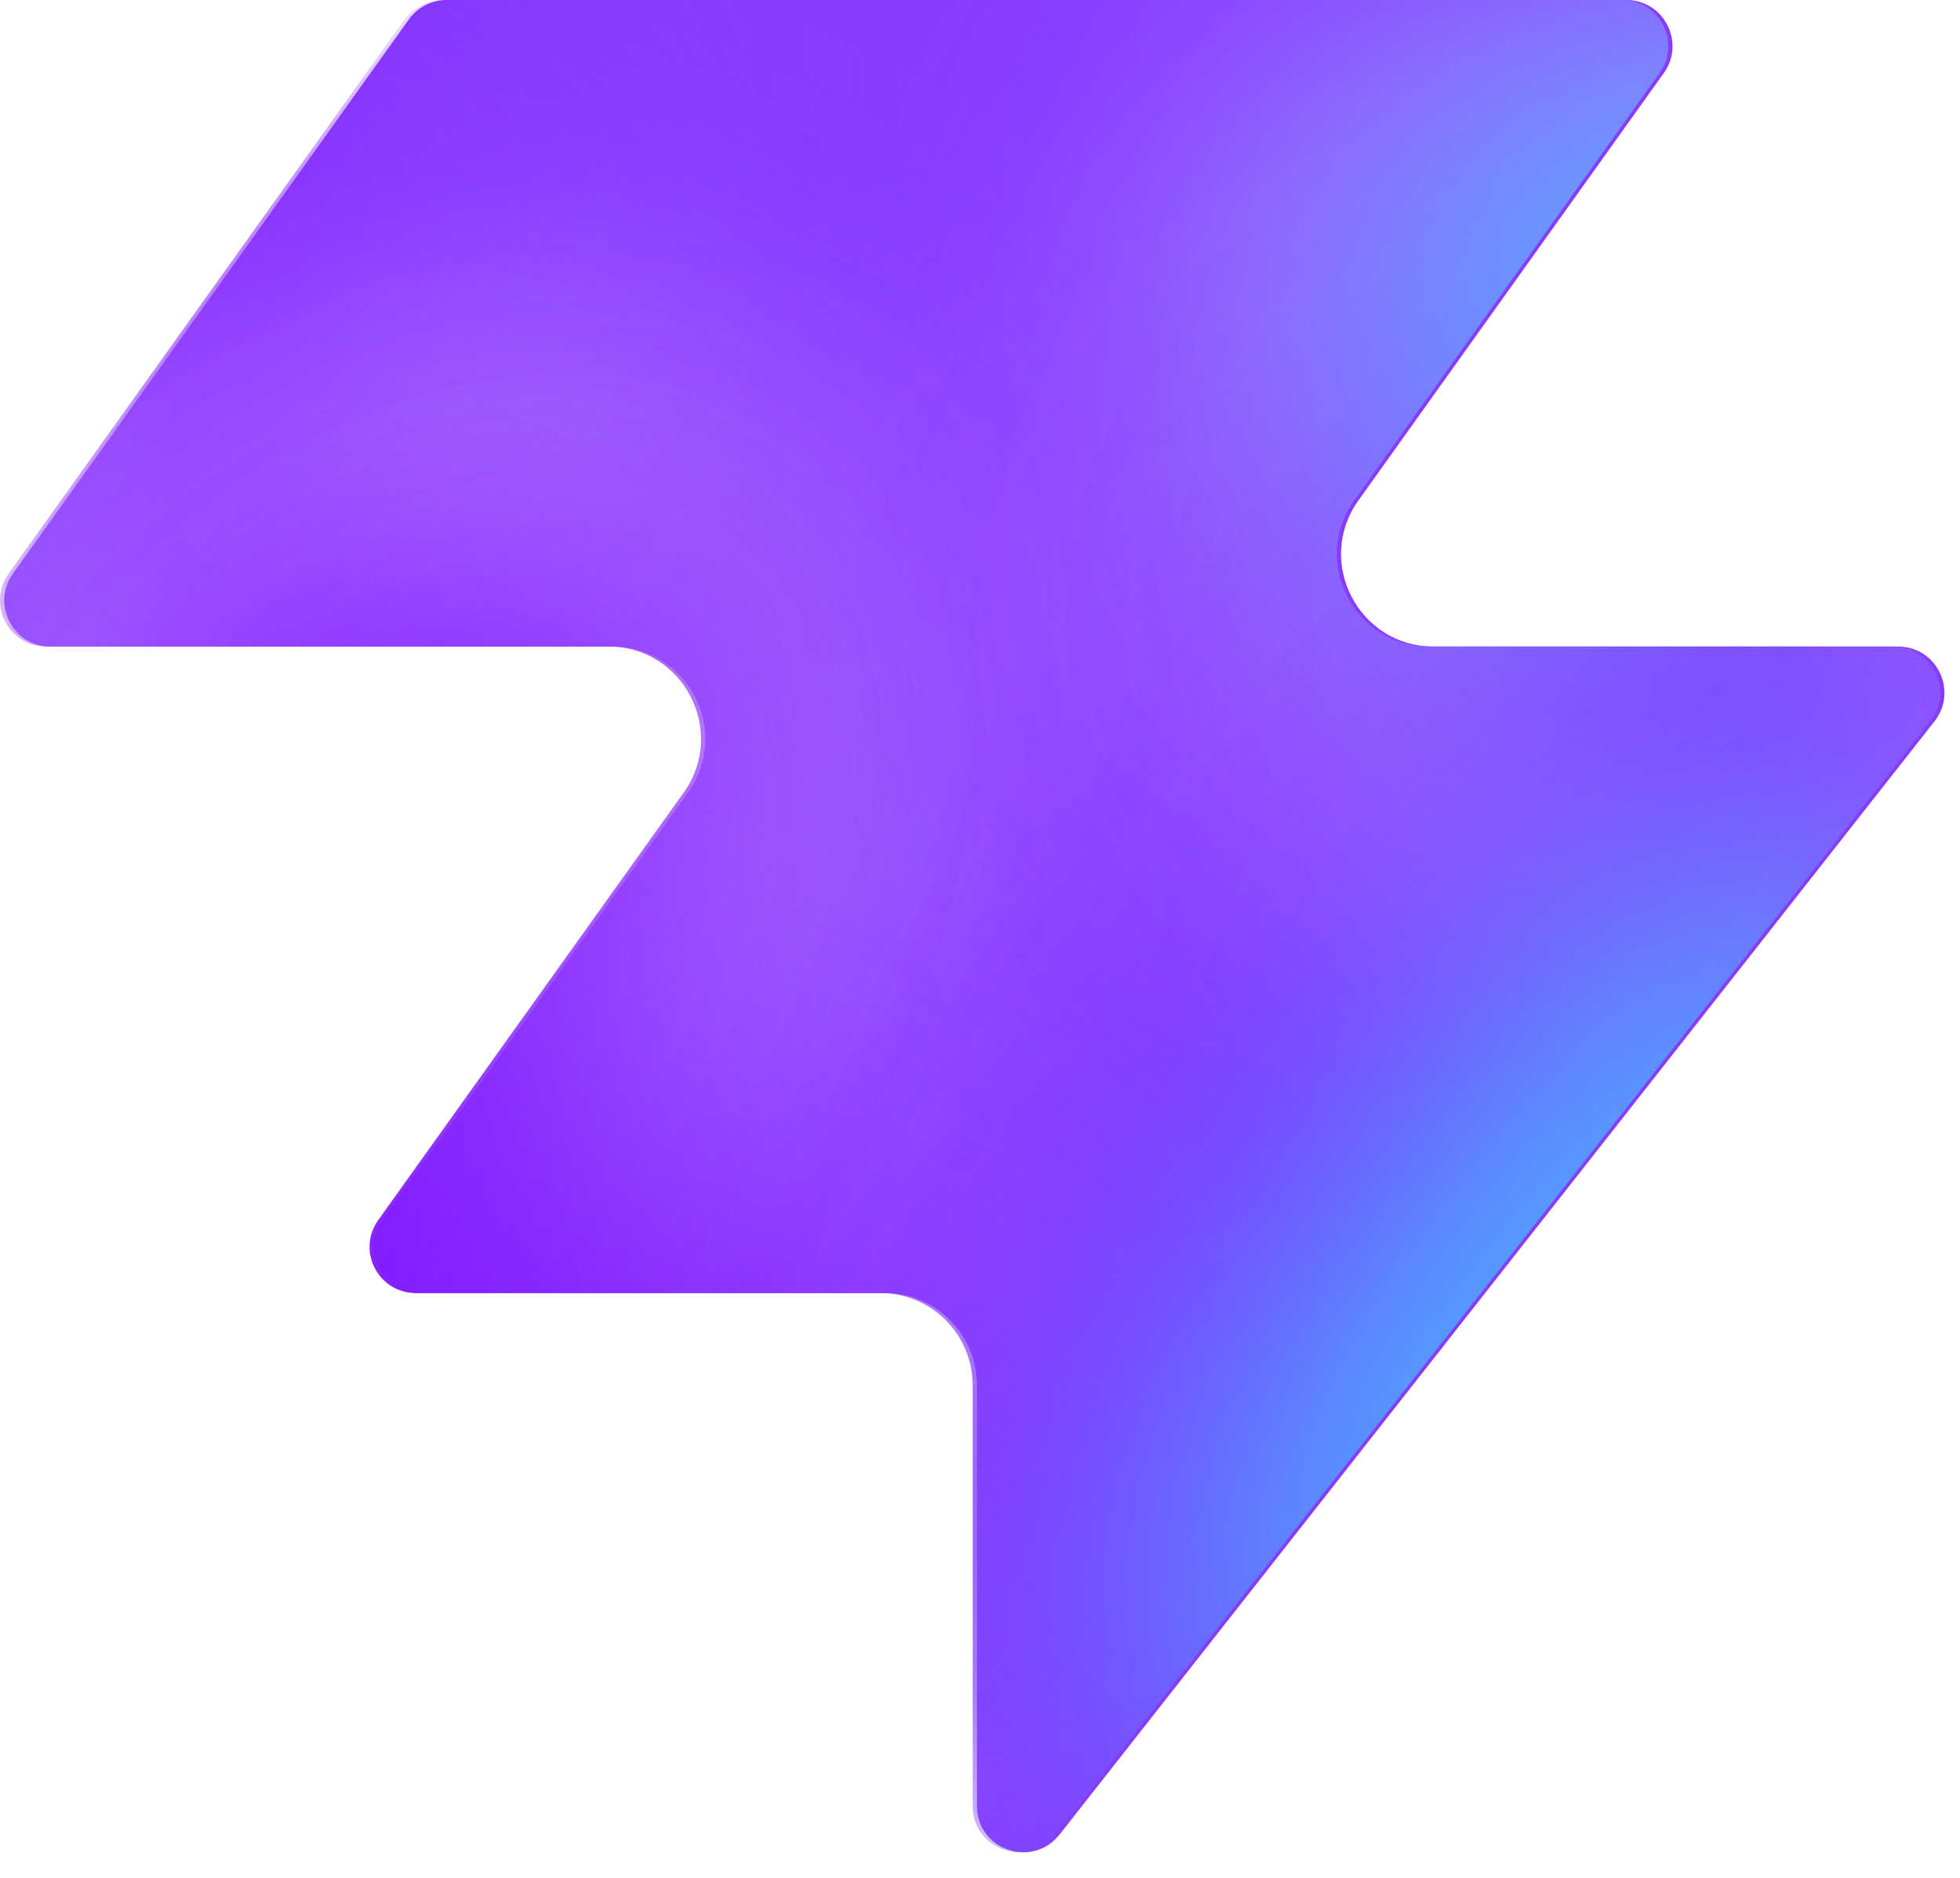
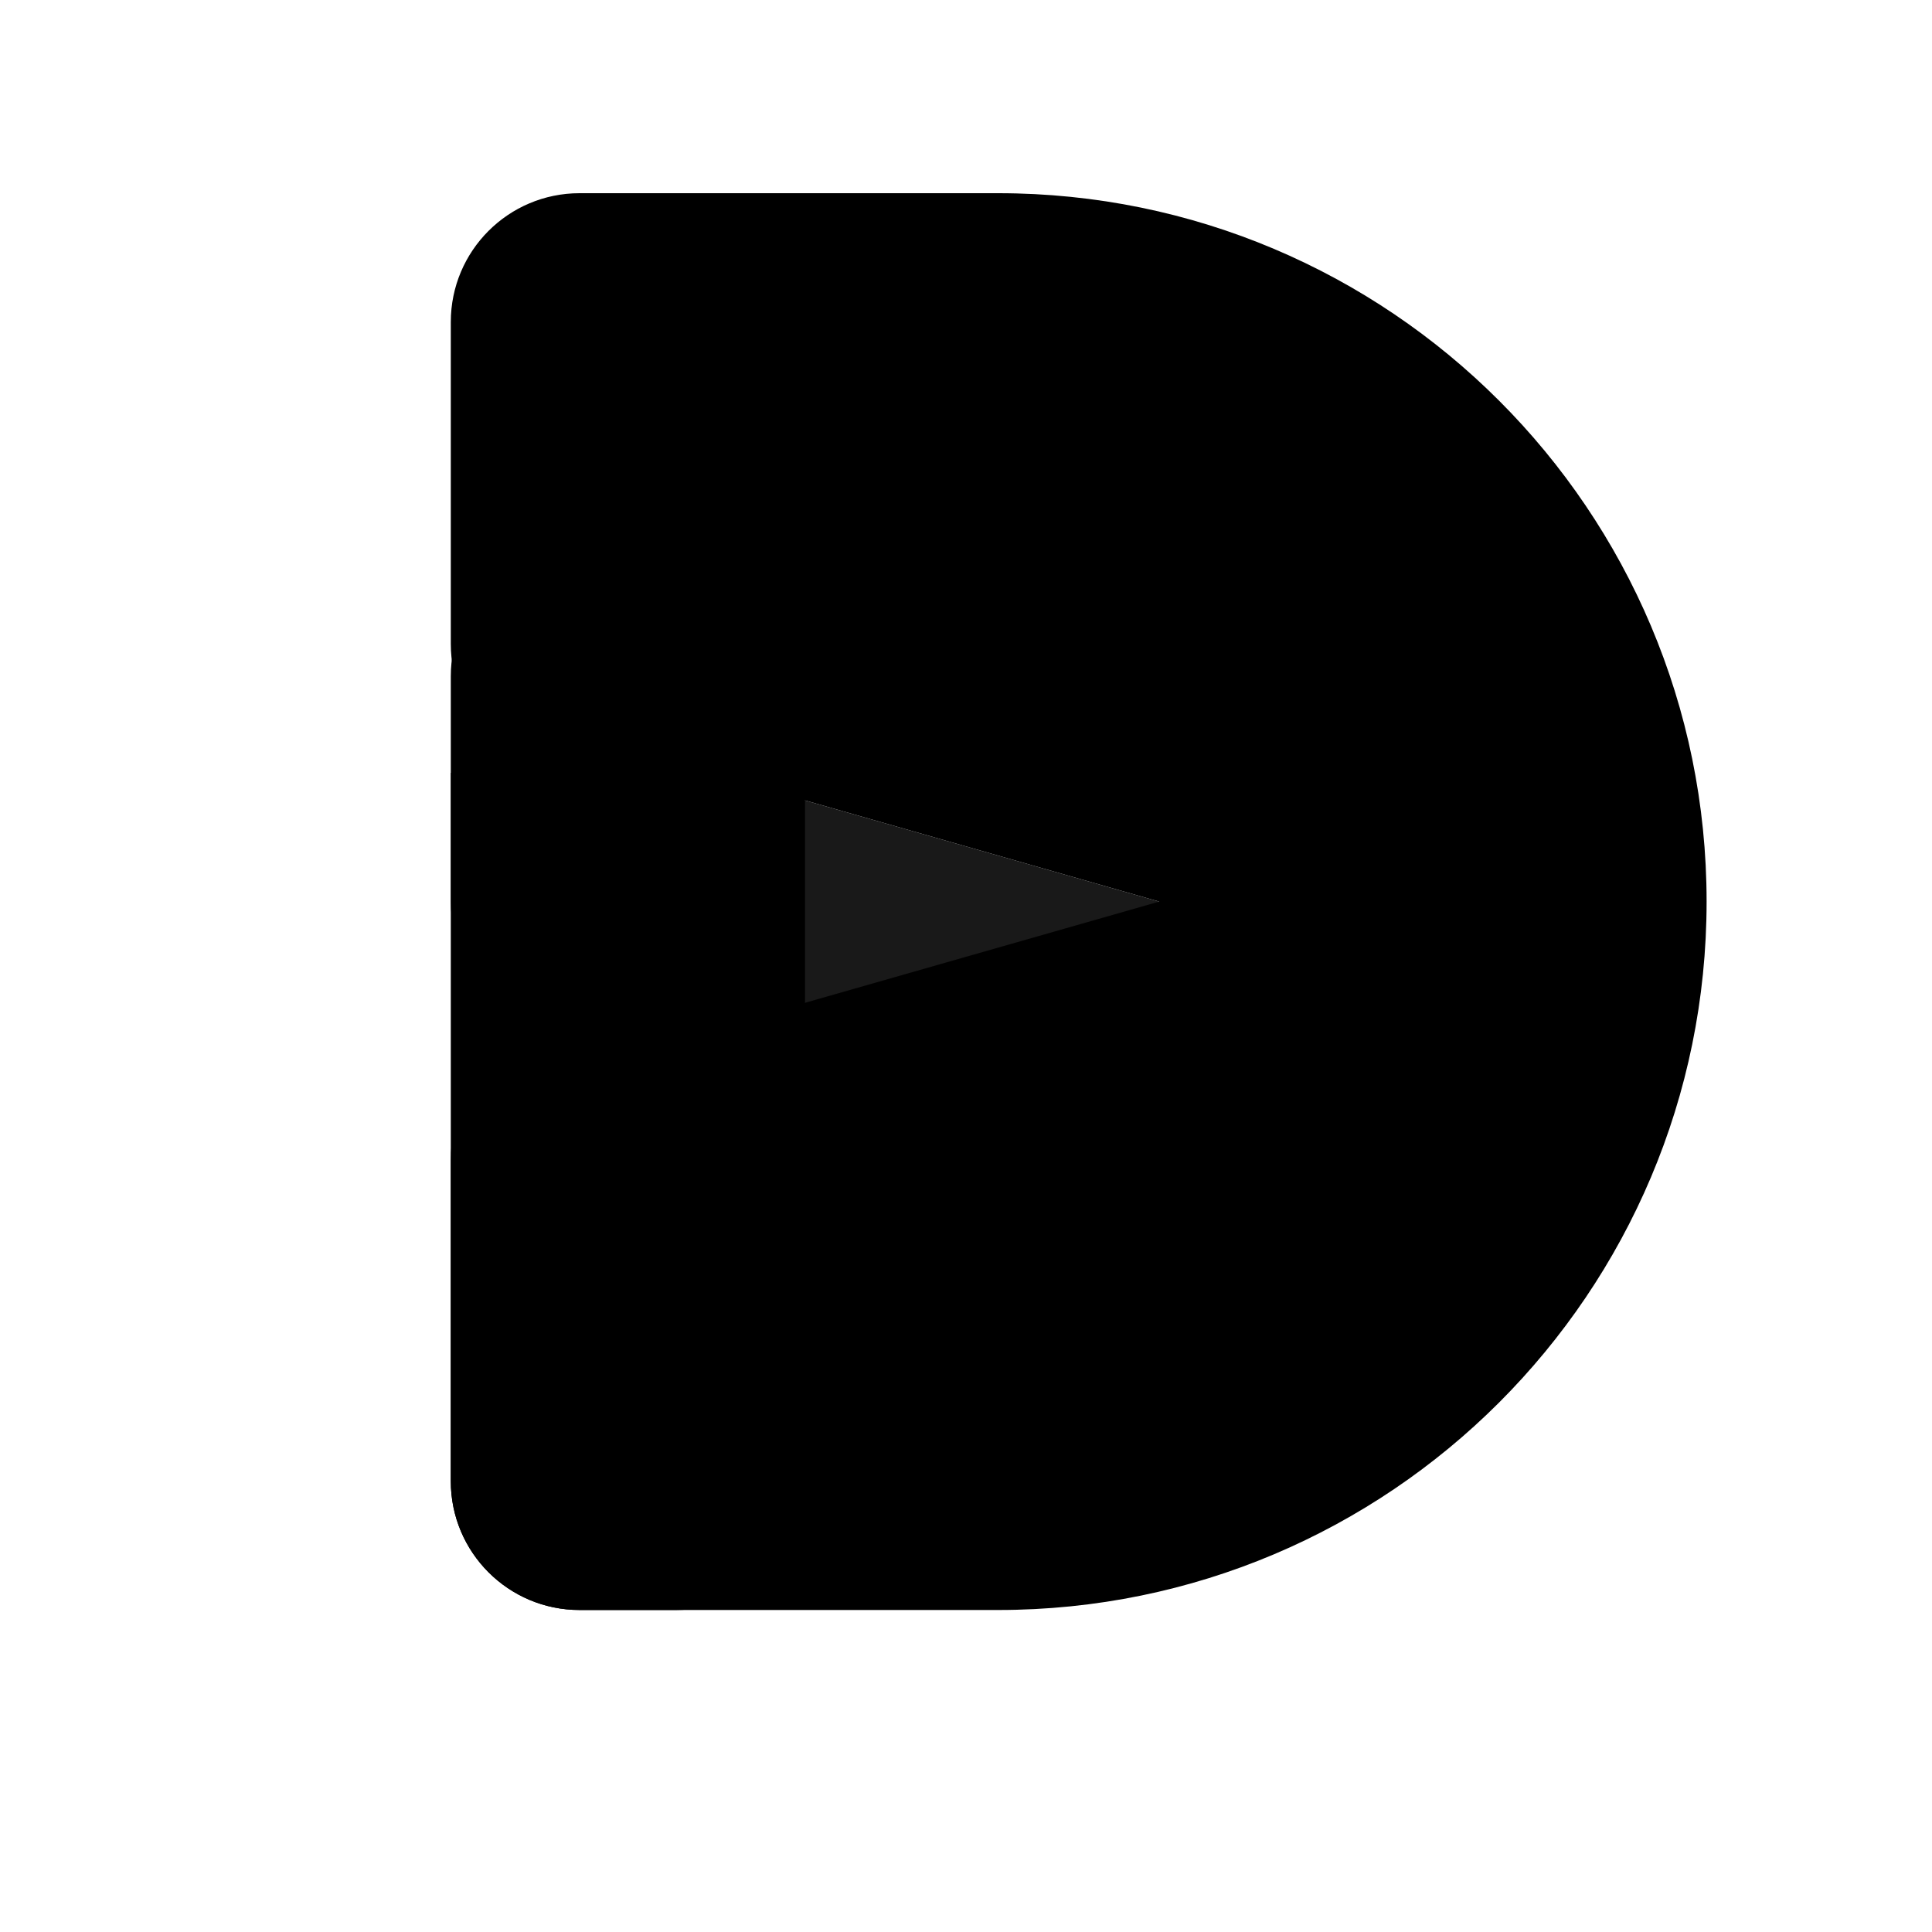
- <svg xmlns="http://www.w3.org/2000/svg" width="48" height="46" fill="none" viewBox="0 0 48 46">
-   <path fill="#863bff" d="M25.946 44.938c-.664.845-2.021.375-2.021-.698V33.937a2.26 2.26 0 0 0-2.262-2.262H10.287c-.92 0-1.456-1.04-.92-1.788l7.48-10.471c1.07-1.497 0-3.578-1.842-3.578H1.237c-.92 0-1.456-1.04-.92-1.788L10.013.474c.214-.297.556-.474.92-.474h28.894c.92 0 1.456 1.04.92 1.788l-7.48 10.471c-1.07 1.498 0 3.579 1.842 3.579h11.377c.943 0 1.473 1.088.89 1.83L25.947 44.94z" style="fill:#863bff;fill:color(display-p3 .525 .23 1);fill-opacity:1" />
-   <mask id="a" width="48" height="46" x="0" y="0" maskUnits="userSpaceOnUse" style="mask-type:alpha">
-     <path fill="#000" d="M25.842 44.938c-.664.844-2.021.375-2.021-.698V33.937a2.26 2.26 0 0 0-2.262-2.262H10.183c-.92 0-1.456-1.04-.92-1.788l7.48-10.471c1.07-1.498 0-3.579-1.842-3.579H1.133c-.92 0-1.456-1.04-.92-1.787L9.91.473c.214-.297.556-.474.92-.474h28.894c.92 0 1.456 1.04.92 1.788l-7.48 10.471c-1.07 1.498 0 3.578 1.842 3.578h11.377c.943 0 1.473 1.088.89 1.832L25.843 44.94z" style="fill:#000;fill-opacity:1" />
-   </mask>
-   <g mask="url(#a)">
-     <g filter="url(#b)">
-       <ellipse cx="5.508" cy="14.704" fill="#ede6ff" rx="5.508" ry="14.704" style="fill:#ede6ff;fill:color(display-p3 .927 .903 1);fill-opacity:1" transform="matrix(.00324 1 1 -.00324 -4.47 31.516)" />
-     </g>
-     <g filter="url(#c)">
-       <ellipse cx="10.399" cy="29.851" fill="#ede6ff" rx="10.399" ry="29.851" style="fill:#ede6ff;fill:color(display-p3 .927 .903 1);fill-opacity:1" transform="matrix(.00324 1 1 -.00324 -39.328 7.883)" />
-     </g>
-     <g filter="url(#d)">
-       <ellipse cx="5.508" cy="30.487" fill="#7e14ff" rx="5.508" ry="30.487" style="fill:#7e14ff;fill:color(display-p3 .492 .077 1);fill-opacity:1" transform="rotate(89.814 -25.913 -14.639)scale(1 -1)" />
-     </g>
-     <g filter="url(#e)">
-       <ellipse cx="5.508" cy="30.599" fill="#7e14ff" rx="5.508" ry="30.599" style="fill:#7e14ff;fill:color(display-p3 .492 .077 1);fill-opacity:1" transform="rotate(89.814 -32.644 -3.334)scale(1 -1)" />
-     </g>
-     <g filter="url(#f)">
-       <ellipse cx="5.508" cy="30.599" fill="#7e14ff" rx="5.508" ry="30.599" style="fill:#7e14ff;fill:color(display-p3 .492 .077 1);fill-opacity:1" transform="matrix(.00324 1 1 -.00324 -34.34 30.47)" />
-     </g>
-     <g filter="url(#g)">
-       <ellipse cx="14.072" cy="22.078" fill="#ede6ff" rx="14.072" ry="22.078" style="fill:#ede6ff;fill:color(display-p3 .927 .903 1);fill-opacity:1" transform="rotate(93.35 24.506 48.493)scale(-1 1)" />
-     </g>
-     <g filter="url(#h)">
-       <ellipse cx="3.47" cy="21.501" fill="#7e14ff" rx="3.47" ry="21.501" style="fill:#7e14ff;fill:color(display-p3 .492 .077 1);fill-opacity:1" transform="rotate(89.009 28.708 47.59)scale(-1 1)" />
-     </g>
-     <g filter="url(#i)">
-       <ellipse cx="3.47" cy="21.501" fill="#7e14ff" rx="3.47" ry="21.501" style="fill:#7e14ff;fill:color(display-p3 .492 .077 1);fill-opacity:1" transform="rotate(89.009 28.708 47.59)scale(-1 1)" />
-     </g>
-     <g filter="url(#j)">
-       <ellipse cx=".387" cy="8.972" fill="#7e14ff" rx="4.407" ry="29.108" style="fill:#7e14ff;fill:color(display-p3 .492 .077 1);fill-opacity:1" transform="rotate(39.51 .387 8.972)" />
-     </g>
-     <g filter="url(#k)">
-       <ellipse cx="47.523" cy="-6.092" fill="#7e14ff" rx="4.407" ry="29.108" style="fill:#7e14ff;fill:color(display-p3 .492 .077 1);fill-opacity:1" transform="rotate(37.892 47.523 -6.092)" />
-     </g>
-     <g filter="url(#l)">
-       <ellipse cx="41.412" cy="6.333" fill="#47bfff" rx="5.971" ry="9.665" style="fill:#47bfff;fill:color(display-p3 .28 .748 1);fill-opacity:1" transform="rotate(37.892 41.412 6.333)" />
-     </g>
-     <g filter="url(#m)">
-       <ellipse cx="-1.879" cy="38.332" fill="#7e14ff" rx="4.407" ry="29.108" style="fill:#7e14ff;fill:color(display-p3 .492 .077 1);fill-opacity:1" transform="rotate(37.892 -1.88 38.332)" />
-     </g>
-     <g filter="url(#n)">
-       <ellipse cx="-1.879" cy="38.332" fill="#7e14ff" rx="4.407" ry="29.108" style="fill:#7e14ff;fill:color(display-p3 .492 .077 1);fill-opacity:1" transform="rotate(37.892 -1.88 38.332)" />
-     </g>
-     <g filter="url(#o)">
-       <ellipse cx="35.651" cy="29.907" fill="#7e14ff" rx="4.407" ry="29.108" style="fill:#7e14ff;fill:color(display-p3 .492 .077 1);fill-opacity:1" transform="rotate(37.892 35.651 29.907)" />
-     </g>
-     <g filter="url(#p)">
-       <ellipse cx="38.418" cy="32.4" fill="#47bfff" rx="5.971" ry="15.297" style="fill:#47bfff;fill:color(display-p3 .28 .748 1);fill-opacity:1" transform="rotate(37.892 38.418 32.4)" />
-     </g>
-   </g>
+ <svg xmlns="http://www.w3.org/2000/svg" viewBox="0 0 120 120" fill="none">
  <defs>
-     <filter id="b" width="60.045" height="41.654" x="-19.77" y="16.149" color-interpolation-filters="sRGB" filterUnits="userSpaceOnUse">
-       <feFlood flood-opacity="0" result="BackgroundImageFix" />
-       <feBlend in="SourceGraphic" in2="BackgroundImageFix" result="shape" />
-       <feGaussianBlur result="effect1_foregroundBlur_2002_17158" stdDeviation="7.659" />
-     </filter>
-     <filter id="c" width="90.34" height="51.437" x="-54.613" y="-7.533" color-interpolation-filters="sRGB" filterUnits="userSpaceOnUse">
-       <feFlood flood-opacity="0" result="BackgroundImageFix" />
-       <feBlend in="SourceGraphic" in2="BackgroundImageFix" result="shape" />
-       <feGaussianBlur result="effect1_foregroundBlur_2002_17158" stdDeviation="7.659" />
-     </filter>
-     <filter id="d" width="79.355" height="29.4" x="-49.64" y="2.03" color-interpolation-filters="sRGB" filterUnits="userSpaceOnUse">
-       <feFlood flood-opacity="0" result="BackgroundImageFix" />
-       <feBlend in="SourceGraphic" in2="BackgroundImageFix" result="shape" />
-       <feGaussianBlur result="effect1_foregroundBlur_2002_17158" stdDeviation="4.596" />
-     </filter>
-     <filter id="e" width="79.579" height="29.4" x="-45.045" y="20.029" color-interpolation-filters="sRGB" filterUnits="userSpaceOnUse">
-       <feFlood flood-opacity="0" result="BackgroundImageFix" />
-       <feBlend in="SourceGraphic" in2="BackgroundImageFix" result="shape" />
-       <feGaussianBlur result="effect1_foregroundBlur_2002_17158" stdDeviation="4.596" />
-     </filter>
-     <filter id="f" width="79.579" height="29.4" x="-43.513" y="21.178" color-interpolation-filters="sRGB" filterUnits="userSpaceOnUse">
-       <feFlood flood-opacity="0" result="BackgroundImageFix" />
-       <feBlend in="SourceGraphic" in2="BackgroundImageFix" result="shape" />
-       <feGaussianBlur result="effect1_foregroundBlur_2002_17158" stdDeviation="4.596" />
-     </filter>
-     <filter id="g" width="74.749" height="58.852" x="15.756" y="-17.901" color-interpolation-filters="sRGB" filterUnits="userSpaceOnUse">
-       <feFlood flood-opacity="0" result="BackgroundImageFix" />
-       <feBlend in="SourceGraphic" in2="BackgroundImageFix" result="shape" />
-       <feGaussianBlur result="effect1_foregroundBlur_2002_17158" stdDeviation="7.659" />
-     </filter>
-     <filter id="h" width="61.377" height="25.362" x="23.548" y="2.284" color-interpolation-filters="sRGB" filterUnits="userSpaceOnUse">
-       <feFlood flood-opacity="0" result="BackgroundImageFix" />
-       <feBlend in="SourceGraphic" in2="BackgroundImageFix" result="shape" />
-       <feGaussianBlur result="effect1_foregroundBlur_2002_17158" stdDeviation="4.596" />
-     </filter>
-     <filter id="i" width="61.377" height="25.362" x="23.548" y="2.284" color-interpolation-filters="sRGB" filterUnits="userSpaceOnUse">
-       <feFlood flood-opacity="0" result="BackgroundImageFix" />
-       <feBlend in="SourceGraphic" in2="BackgroundImageFix" result="shape" />
-       <feGaussianBlur result="effect1_foregroundBlur_2002_17158" stdDeviation="4.596" />
-     </filter>
-     <filter id="j" width="56.045" height="63.649" x="-27.636" y="-22.853" color-interpolation-filters="sRGB" filterUnits="userSpaceOnUse">
-       <feFlood flood-opacity="0" result="BackgroundImageFix" />
-       <feBlend in="SourceGraphic" in2="BackgroundImageFix" result="shape" />
-       <feGaussianBlur result="effect1_foregroundBlur_2002_17158" stdDeviation="4.596" />
-     </filter>
-     <filter id="k" width="54.814" height="64.646" x="20.116" y="-38.415" color-interpolation-filters="sRGB" filterUnits="userSpaceOnUse">
-       <feFlood flood-opacity="0" result="BackgroundImageFix" />
-       <feBlend in="SourceGraphic" in2="BackgroundImageFix" result="shape" />
-       <feGaussianBlur result="effect1_foregroundBlur_2002_17158" stdDeviation="4.596" />
-     </filter>
-     <filter id="l" width="33.541" height="35.313" x="24.641" y="-11.323" color-interpolation-filters="sRGB" filterUnits="userSpaceOnUse">
-       <feFlood flood-opacity="0" result="BackgroundImageFix" />
-       <feBlend in="SourceGraphic" in2="BackgroundImageFix" result="shape" />
-       <feGaussianBlur result="effect1_foregroundBlur_2002_17158" stdDeviation="4.596" />
-     </filter>
-     <filter id="m" width="54.814" height="64.646" x="-29.286" y="6.009" color-interpolation-filters="sRGB" filterUnits="userSpaceOnUse">
-       <feFlood flood-opacity="0" result="BackgroundImageFix" />
-       <feBlend in="SourceGraphic" in2="BackgroundImageFix" result="shape" />
-       <feGaussianBlur result="effect1_foregroundBlur_2002_17158" stdDeviation="4.596" />
-     </filter>
-     <filter id="n" width="54.814" height="64.646" x="-29.286" y="6.009" color-interpolation-filters="sRGB" filterUnits="userSpaceOnUse">
-       <feFlood flood-opacity="0" result="BackgroundImageFix" />
-       <feBlend in="SourceGraphic" in2="BackgroundImageFix" result="shape" />
-       <feGaussianBlur result="effect1_foregroundBlur_2002_17158" stdDeviation="4.596" />
-     </filter>
-     <filter id="o" width="54.814" height="64.646" x="8.244" y="-2.416" color-interpolation-filters="sRGB" filterUnits="userSpaceOnUse">
-       <feFlood flood-opacity="0" result="BackgroundImageFix" />
-       <feBlend in="SourceGraphic" in2="BackgroundImageFix" result="shape" />
-       <feGaussianBlur result="effect1_foregroundBlur_2002_17158" stdDeviation="4.596" />
-     </filter>
-     <filter id="p" width="39.409" height="43.623" x="18.713" y="10.588" color-interpolation-filters="sRGB" filterUnits="userSpaceOnUse">
-       <feFlood flood-opacity="0" result="BackgroundImageFix" />
-       <feBlend in="SourceGraphic" in2="BackgroundImageFix" result="shape" />
-       <feGaussianBlur result="effect1_foregroundBlur_2002_17158" stdDeviation="4.596" />
-     </filter>
+     <linearGradient id="d-main" x1="20" y1="20" x2="100" y2="100" gradientUnits="userSpaceOnUse">
+       <stop offset="0%" stopColor="#1E88FF" />
+       <stop offset="100%" stopColor="#0062FF" />
+     </linearGradient>
+     <linearGradient id="d-fold" x1="45" y1="55" x2="75" y2="85" gradientUnits="userSpaceOnUse">
+       <stop offset="0%" stopColor="#0052D9" />
+       <stop offset="100%" stopColor="#003EB3" />
+     </linearGradient>
  </defs>
+   <path d="M28 20 C28 15.58 31.58 12 36 12 H62 C86.3 12 106 31.7 106 56 C106 80.3 86.3 100 62 100 H36 C31.58 100 28 96.42 28 92 V72 C28 67.58 31.58 64 36 64 H44 L72 56 L44 48 H36 C31.58 48 28 44.42 28 40 V20 Z" fill="url(#d-main)" />
+   <path d="M28 48 H44 L72 56 L44 80 V64 H36 C31.58 64 28 60.42 28 56 V48 Z" fill="url(#d-fold)" opacity="0.9" />
+   <path d="M28 42 C28 37.58 31.58 34 36 34 H42 C46.42 34 50 37.58 50 42 V92 C50 96.42 46.42 100 42 100 H36 C31.58 100 28 96.42 28 92 V42 Z" fill="url(#d-main)" />
</svg>
